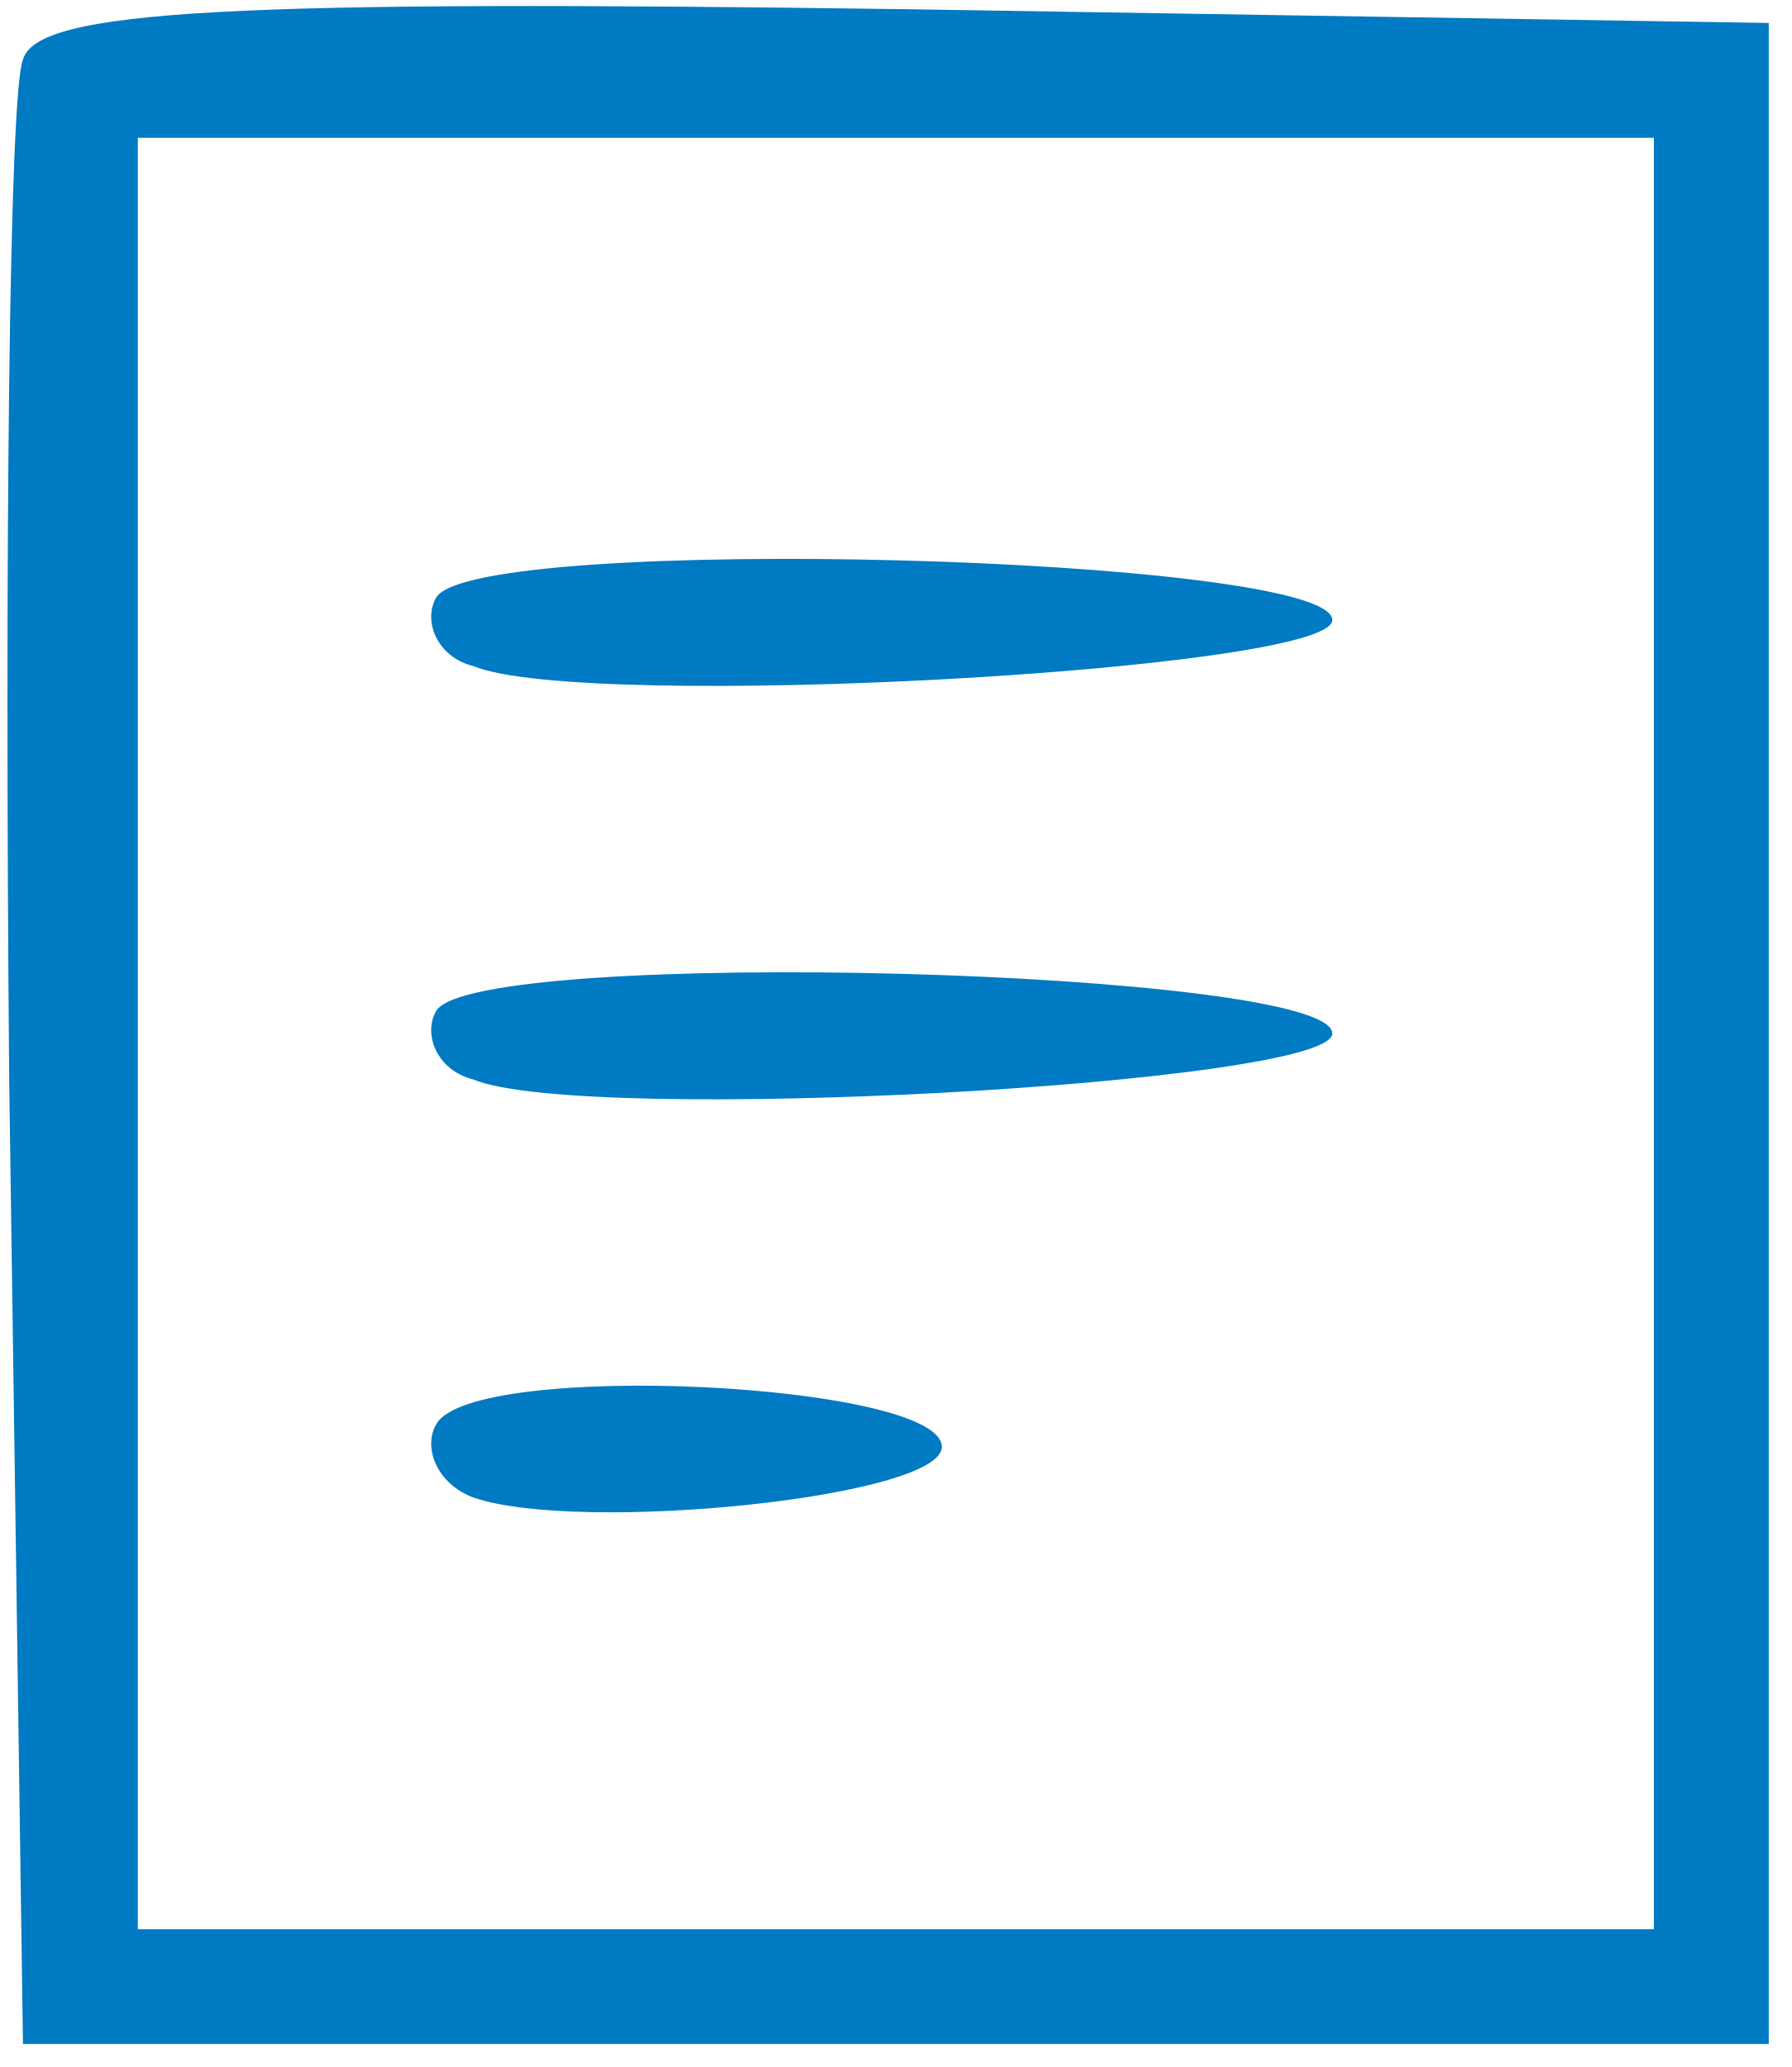
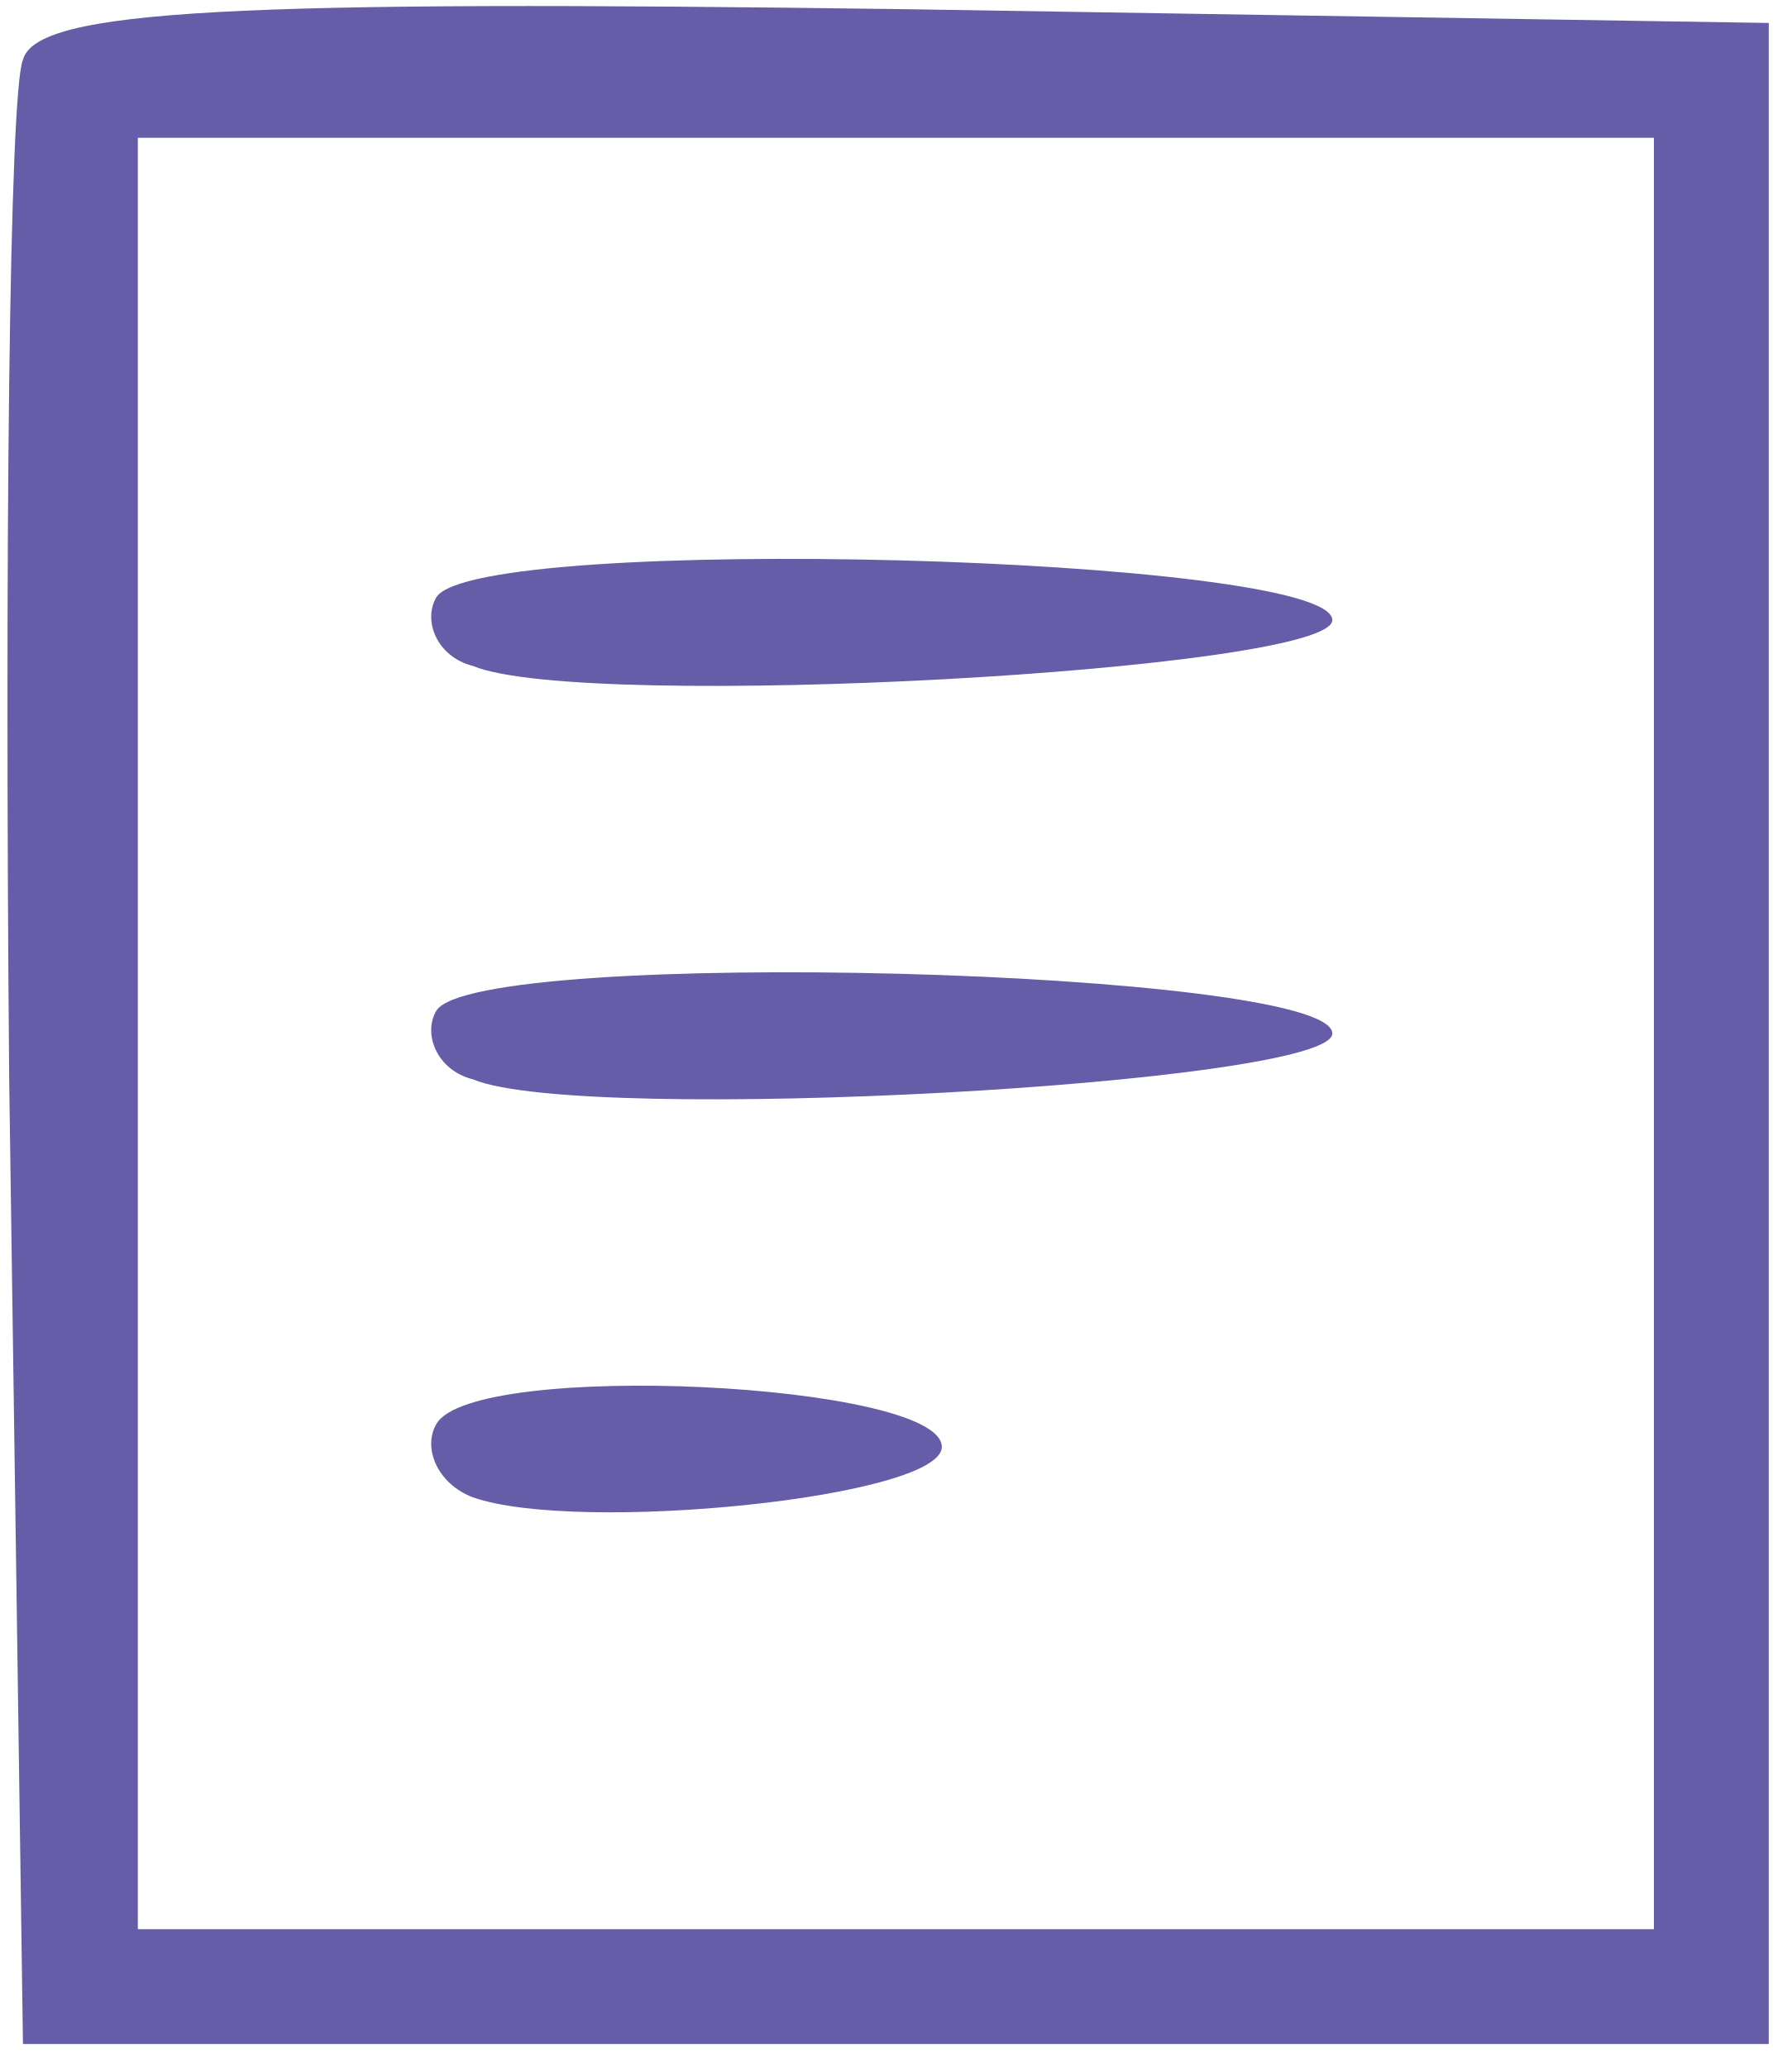
<svg xmlns="http://www.w3.org/2000/svg" version="1.0" width="39pt" height="45pt" viewBox="0 0 39 45" preserveAspectRatio="xMidYMid meet">
-   <g transform="translate(0,45) scale(0.1,-0.1)" fill="#007AC3" stroke="none">
+   <g transform="translate(0,45) scale(0.1,-0.1)" fill="#655da7" stroke="none">
    <path d="M5 437 c-3 -7 -4 -107 -3 -222 l3 -210 190 0 190 0 0 220 0 220 -188 3 c-146 2 -189 0 -192 -11z m355 -212 l0 -195 -165 0 -165 0 0 195 0 195 165 0 165 0 0 -195z" />
    <path d="M95 320 c-3 -5 0 -13 8 -15 24 -10 187 -1 187 10 0 14 -186 19 -195 5z" />
    <path d="M95 230 c-3 -5 0 -13 8 -15 24 -10 187 -1 187 10 0 14 -186 19 -195 5z" />
    <path d="M95 140 c-3 -5 0 -13 8 -16 23 -8 102 0 102 11 0 14 -102 19 -110 5z" />
  </g>
</svg>
